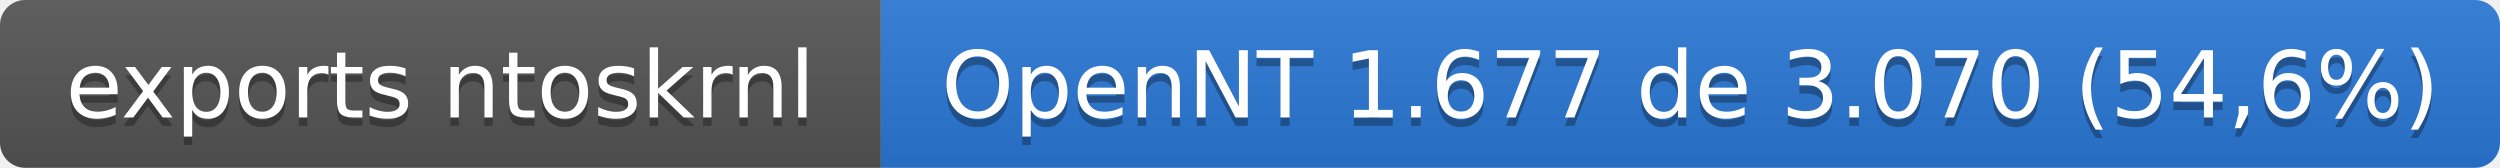
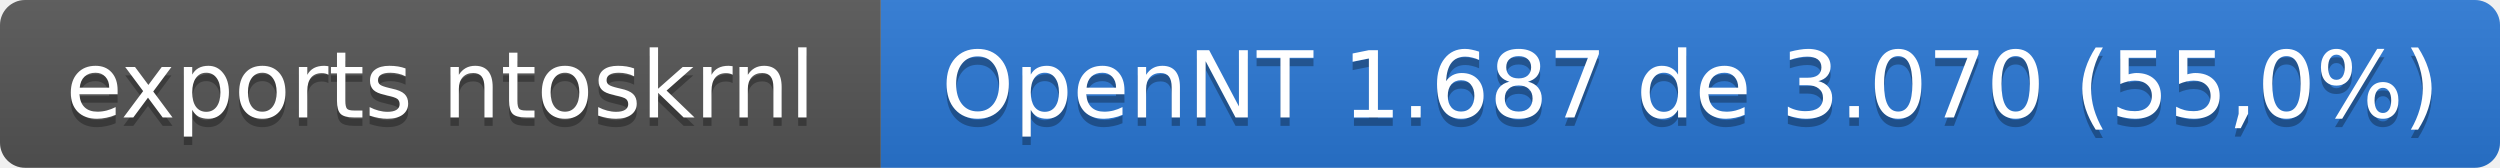
- <svg xmlns="http://www.w3.org/2000/svg" width="298" height="20" viewBox="0 0 298 20" role="img" aria-label="Nomes exportados pelo ntoskrnl.exe do Windows 10 22H2 que o kernel do OpenNT também exporta: 1.677 de 3.070 (54,6%)">
+ <svg xmlns="http://www.w3.org/2000/svg" width="298" height="20" viewBox="0 0 298 20" role="img" aria-label="Nomes exportados pelo ntoskrnl.exe do Windows 10 22H2 que o kernel do OpenNT também exporta: 1.687 de 3.070 (55,0%)">
  <linearGradient id="selo-ntoskrnl-g" x2="0" y2="100%">
    <stop offset="0" stop-color="#bbb" stop-opacity=".1" />
    <stop offset="1" stop-opacity=".1" />
  </linearGradient>
  <clipPath id="selo-ntoskrnl-r">
    <rect width="298" height="20" rx="3" />
  </clipPath>
  <g clip-path="url(#selo-ntoskrnl-r)">
    <rect x="0" width="105" height="20" fill="#555" />
    <rect x="105" width="193" height="20" fill="#2a78d6" />
    <rect width="298" height="20" fill="url(#selo-ntoskrnl-g)" />
    <g fill="#fff" text-anchor="middle" font-family="Verdana,Geneva,DejaVu Sans,sans-serif" font-size="11">
      <text x="52.5" y="15" fill="#010101" fill-opacity=".3" textLength="93" lengthAdjust="spacingAndGlyphs">exports ntoskrnl</text>
      <text x="52.5" y="14" textLength="93" lengthAdjust="spacingAndGlyphs">exports ntoskrnl</text>
-       <text x="201.5" y="15" fill="#010101" fill-opacity=".3" textLength="181" lengthAdjust="spacingAndGlyphs">OpenNT 1.677 de 3.070 (54,6%)</text>
-       <text x="201.5" y="14" textLength="181" lengthAdjust="spacingAndGlyphs">OpenNT 1.677 de 3.070 (54,6%)</text>
+       <text x="201.5" y="15" fill="#010101" fill-opacity=".3" textLength="181" lengthAdjust="spacingAndGlyphs">OpenNT 1.687 de 3.070 (55,0%)</text>
+       <text x="201.5" y="14" textLength="181" lengthAdjust="spacingAndGlyphs">OpenNT 1.687 de 3.070 (55,0%)</text>
    </g>
  </g>
</svg>
